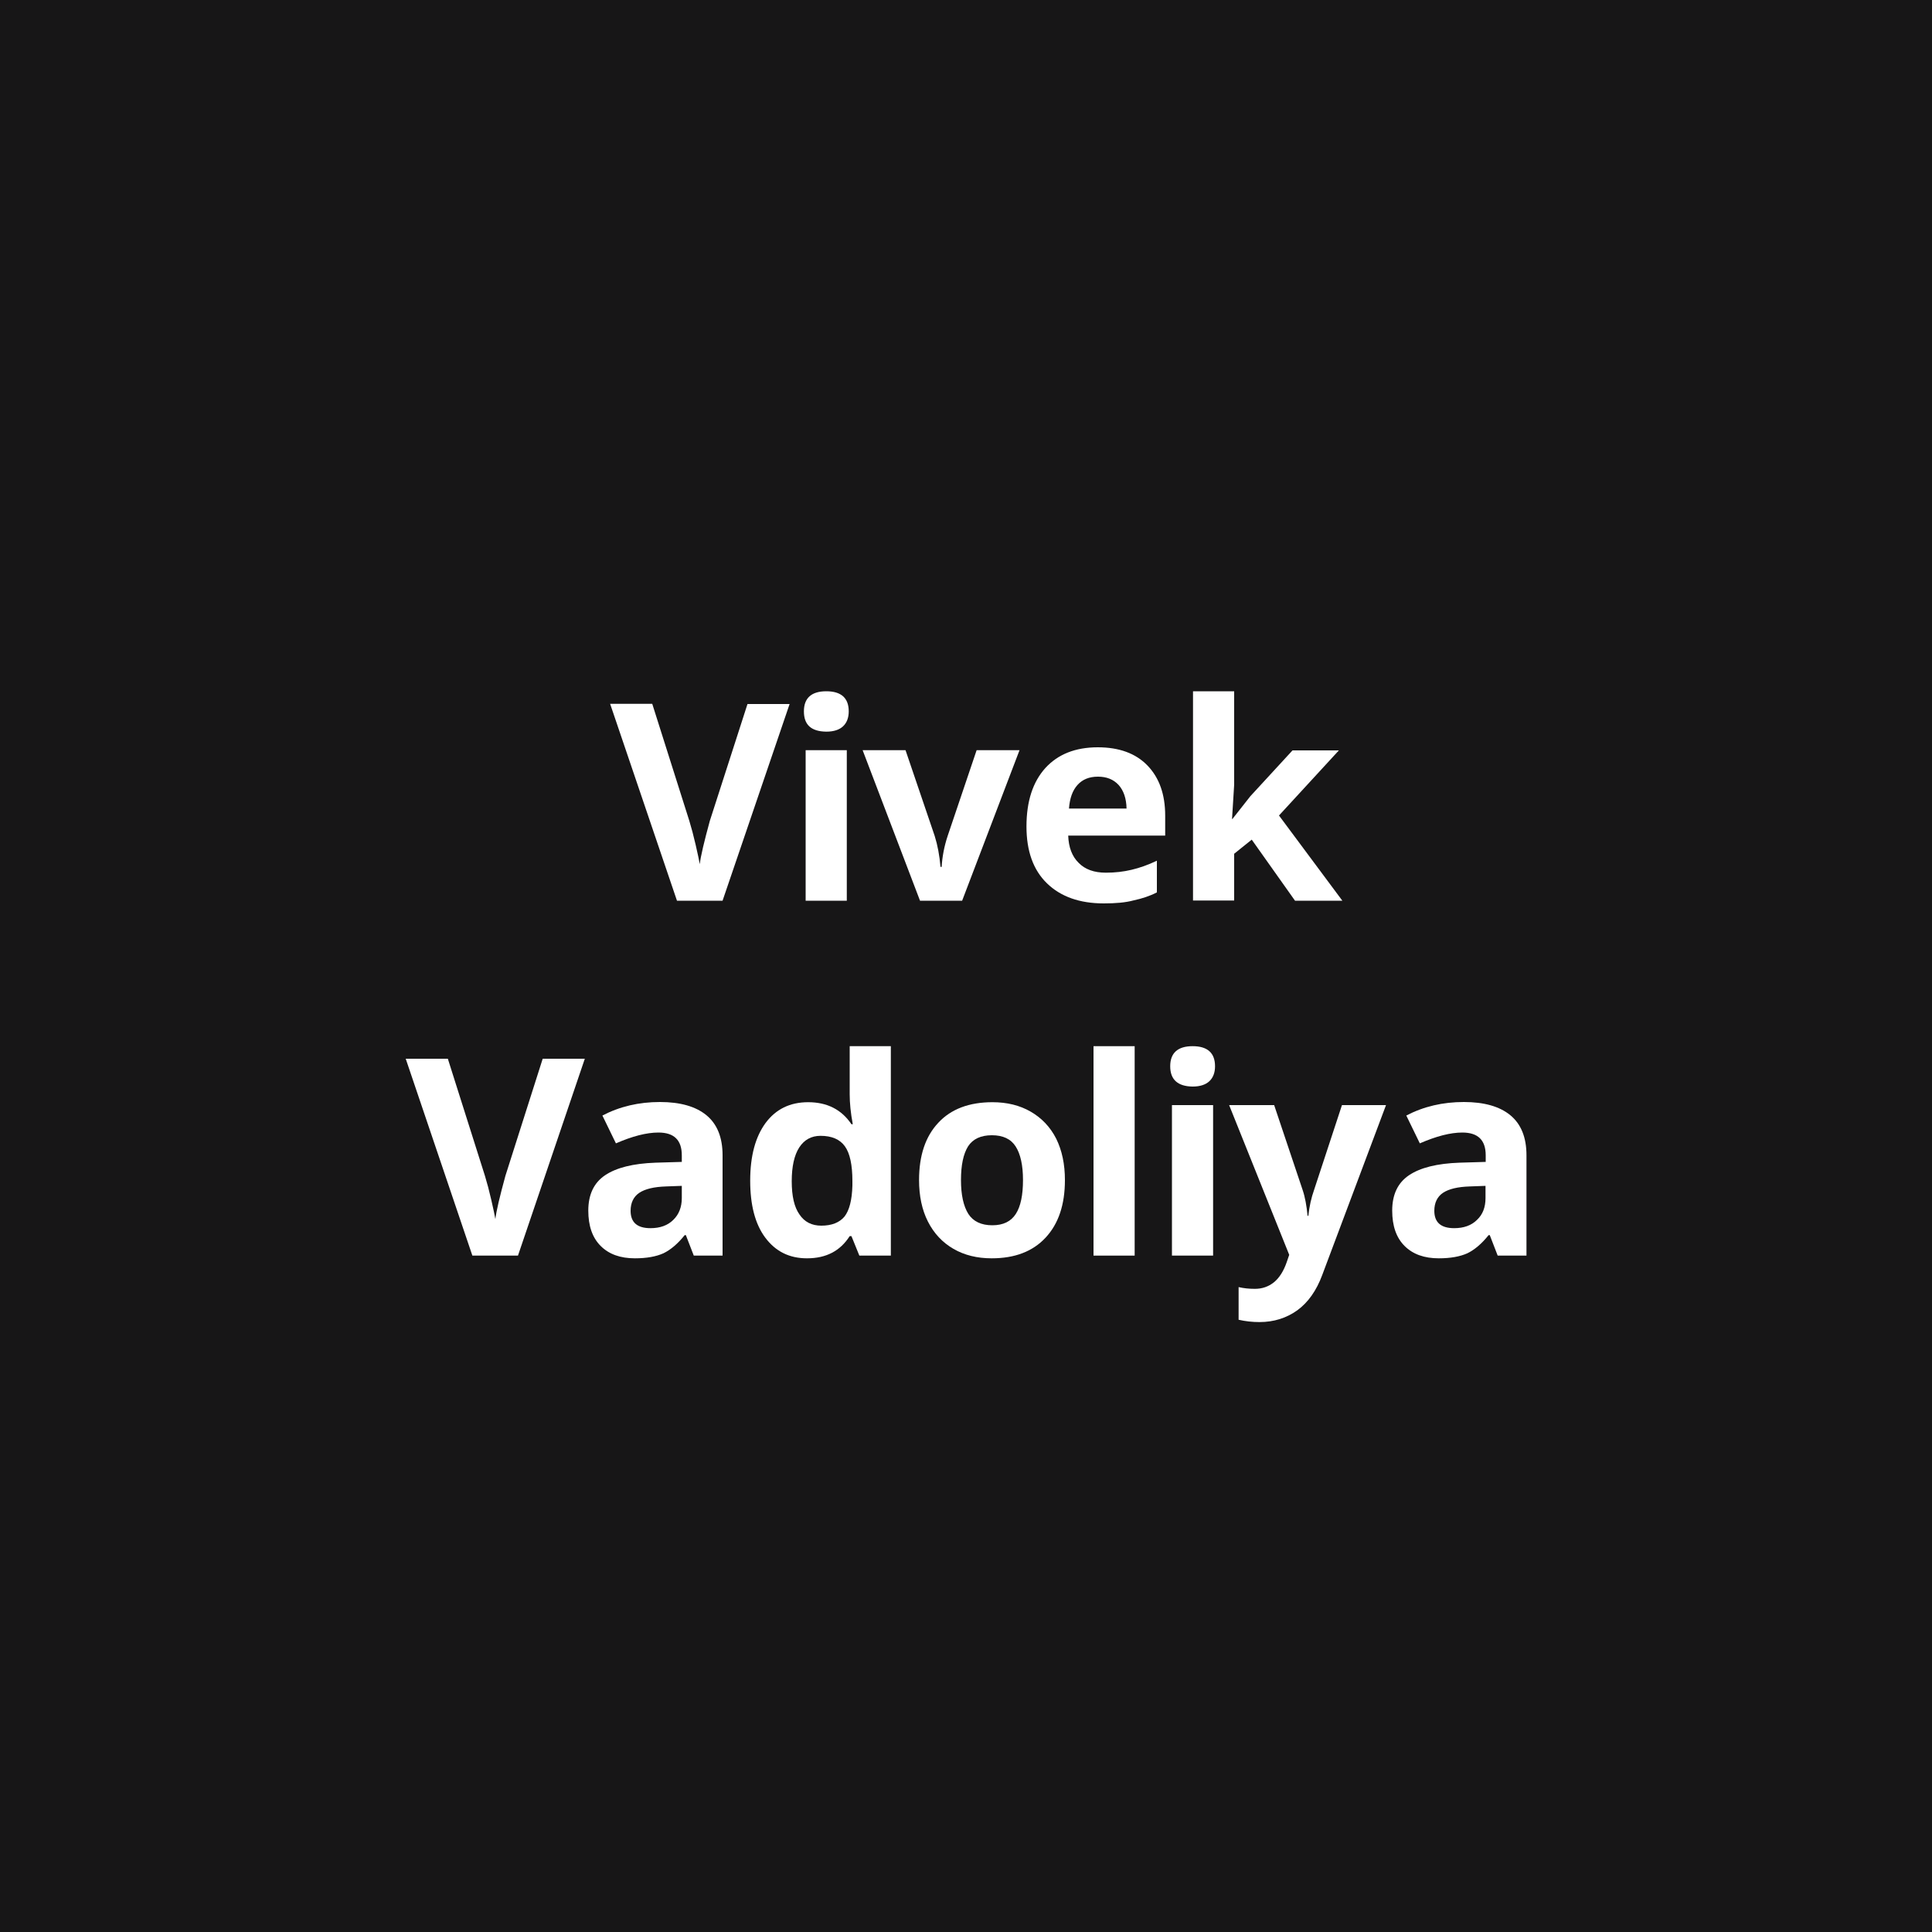
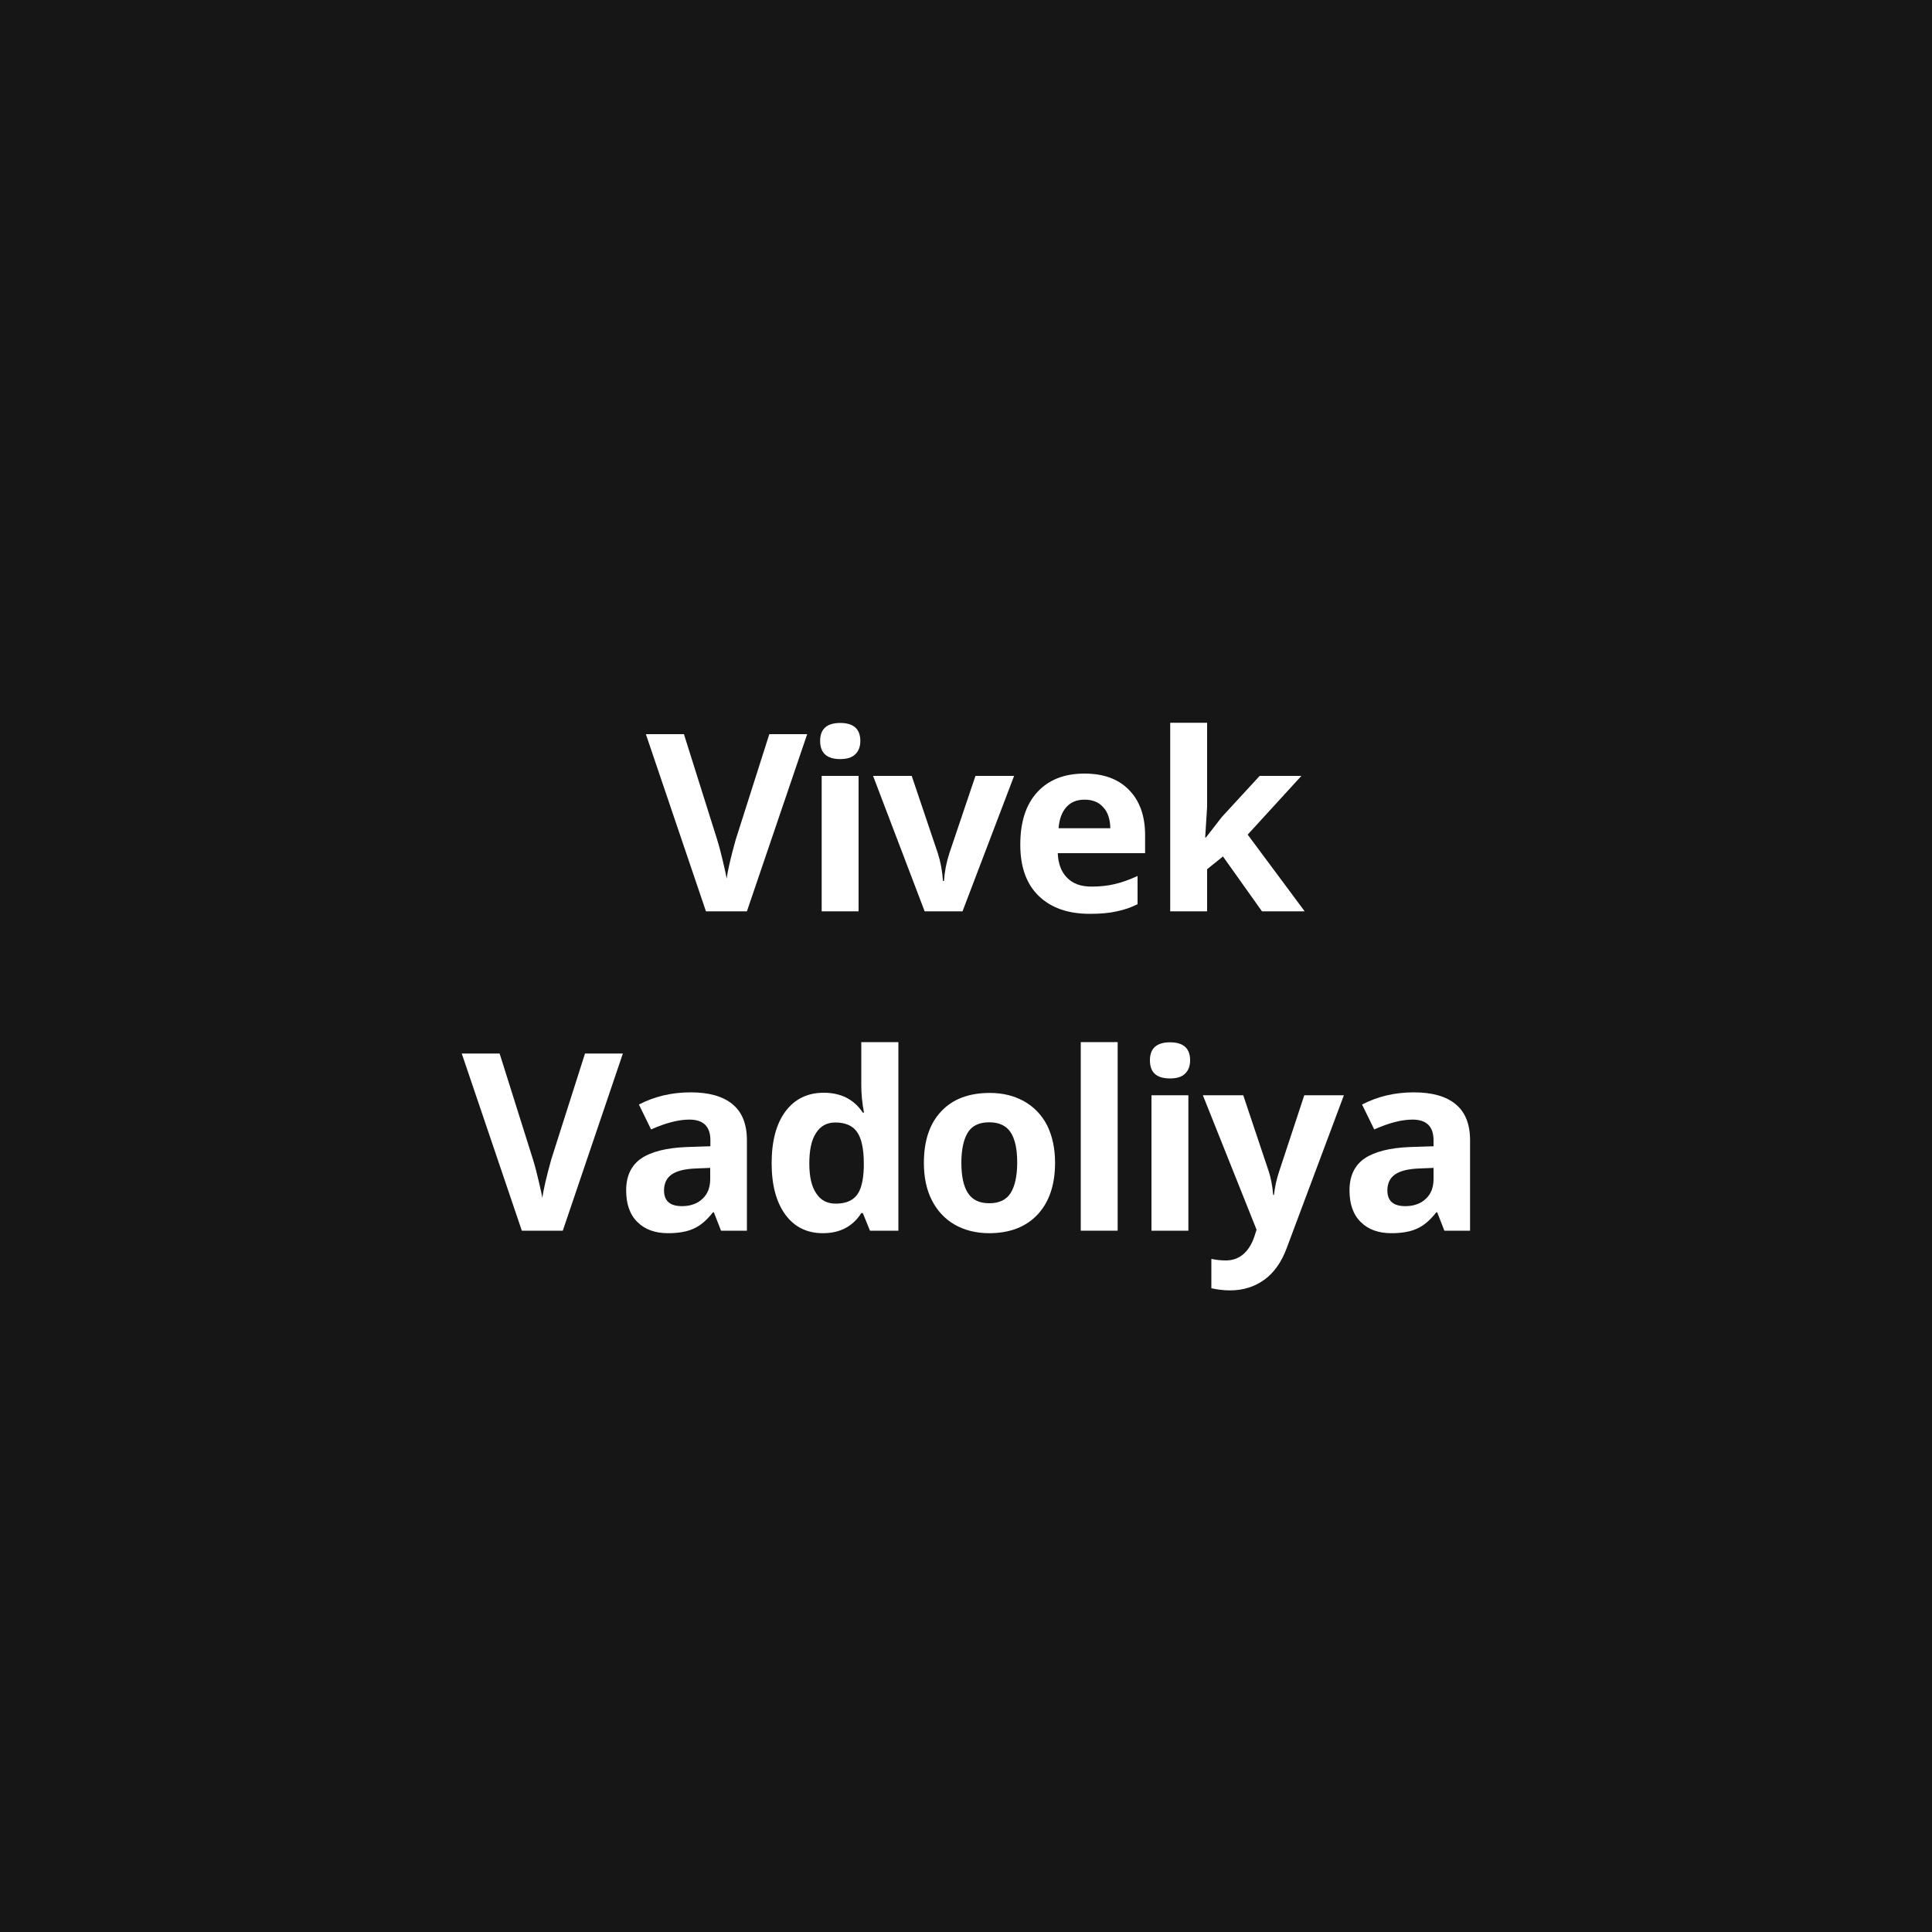
<svg xmlns="http://www.w3.org/2000/svg" version="1.1" id="Layer_1" x="0px" y="0px" viewBox="0 0 1000 1000" style="enable-background:new 0 0 1000 1000;" xml:space="preserve">
  <style type="text/css">
	.st0{fill:#171617;}
	.st1{fill:#FFFFFF;}
</style>
  <rect x="-4.2" y="-10.2" class="st0" width="1011.1" height="1020.1" />
-   <path class="st1" d="M386.9,364.4h21.8L374,466.2h-23.6l-34.6-101.9h21.8l19.2,60.6c1.1,3.6,2.2,7.7,3.3,12.5  c1.1,4.8,1.8,8.1,2.1,9.9c0.5-4.3,2.3-11.8,5.2-22.4L386.9,364.4z" />
-   <path class="st1" d="M416.1,368.2c0-6.9,3.9-10.4,11.6-10.4c7.7,0,11.6,3.5,11.6,10.4c0,3.3-1,5.9-2.9,7.7c-1.9,1.8-4.8,2.8-8.7,2.8  C419.9,378.6,416.1,375.2,416.1,368.2z M438.2,466.2H417v-77.9h21.3V466.2z" />
-   <path class="st1" d="M476.2,466.2l-29.7-77.9h22.2l15.1,44.4c1.5,4.8,2.5,10.1,3,16h0.6c0.3-5.2,1.3-10.6,3.1-16l15-44.4h22.2  L498,466.2H476.2z" />
-   <path class="st1" d="M571.3,467.6c-12.5,0-22.3-3.5-29.4-10.4c-7.1-6.9-10.6-16.7-10.6-29.4c0-13.1,3.3-23.1,9.8-30.3  c6.5-7.1,15.5-10.7,27.1-10.7c11,0,19.6,3.1,25.7,9.4s9.2,14.9,9.2,26v10.3h-50.2c0.2,6,2,10.8,5.4,14.1c3.3,3.4,8,5.1,14.1,5.1  c4.7,0,9.1-0.5,13.3-1.5c4.2-1,8.5-2.5,13.1-4.7v16.4c-3.7,1.9-7.7,3.2-11.9,4.1C582.5,467.2,577.3,467.6,571.3,467.6z M568.3,402  c-4.5,0-8,1.4-10.6,4.3c-2.6,2.9-4,6.9-4.4,12.2h29.8c-0.1-5.2-1.5-9.3-4.1-12.2C576.3,403.4,572.8,402,568.3,402z" />
-   <path class="st1" d="M637.9,423.9l9.3-11.8l21.8-23.7h24L662,422.1l32.8,44.1h-24.5l-22.4-31.6l-9.1,7.3v24.2h-21.3V357.8h21.3v48.4  l-1.1,17.7H637.9z" />
-   <path class="st1" d="M280.9,548h21.8l-34.6,101.9h-23.6L210,548h21.8l19.2,60.6c1.1,3.6,2.2,7.7,3.3,12.5c1.1,4.8,1.8,8.1,2.1,9.9  c0.5-4.3,2.3-11.8,5.2-22.4L280.9,548z" />
-   <path class="st1" d="M359.1,649.9l-4.1-10.6h-0.6c-3.6,4.5-7.3,7.6-11,9.4c-3.8,1.7-8.7,2.6-14.8,2.6c-7.5,0-13.4-2.1-17.7-6.4  c-4.3-4.3-6.4-10.4-6.4-18.3c0-8.3,2.9-14.4,8.7-18.3c5.8-3.9,14.5-6.1,26.2-6.5l13.5-0.4V598c0-7.9-4-11.8-12.1-11.8  c-6.2,0-13.5,1.9-22,5.6l-7-14.4c9-4.7,18.9-7,29.8-7c10.5,0,18.5,2.3,24,6.8c5.6,4.6,8.4,11.5,8.4,20.8v51.9L359.1,649.9  L359.1,649.9L359.1,649.9z M352.9,613.8l-8.2,0.3c-6.2,0.2-10.8,1.3-13.8,3.3c-3,2-4.5,5.2-4.5,9.3c0,6,3.4,9,10.3,9  c4.9,0,8.9-1.4,11.8-4.3c2.9-2.8,4.4-6.6,4.4-11.3L352.9,613.8L352.9,613.8z" />
-   <path class="st1" d="M417.7,651.3c-9.2,0-16.3-3.6-21.6-10.7s-7.8-17-7.8-29.5c0-12.8,2.7-22.7,8-29.9c5.3-7.1,12.6-10.7,22-10.7  c9.8,0,17.3,3.8,22.4,11.4h0.7c-1.1-5.8-1.6-11-1.6-15.5v-24.9h21.3v108.4h-16.3l-4.1-10.1h-0.9  C434.9,647.5,427.6,651.3,417.7,651.3z M425.1,634.4c5.4,0,9.4-1.6,12-4.7c2.5-3.2,3.9-8.5,4.1-16.1v-2.3c0-8.4-1.3-14.4-3.9-18  s-6.8-5.4-12.6-5.4c-4.7,0-8.4,2-11,6c-2.6,4-3.9,9.9-3.9,17.5c0,7.7,1.3,13.4,4,17.2C416.4,632.5,420.2,634.4,425.1,634.4z" />
-   <path class="st1" d="M551.2,610.8c0,12.7-3.3,22.6-10,29.8c-6.7,7.2-16,10.7-27.9,10.7c-7.5,0-14.1-1.6-19.8-4.9s-10.1-8-13.2-14.1  s-4.6-13.3-4.6-21.5c0-12.7,3.3-22.6,10-29.7c6.6-7.1,16-10.6,28-10.6c7.5,0,14.1,1.6,19.8,4.9c5.7,3.3,10.1,7.9,13.2,14  C549.7,595.5,551.2,602.6,551.2,610.8z M497.4,610.8c0,7.7,1.3,13.5,3.8,17.5c2.5,3.9,6.7,5.9,12.4,5.9c5.7,0,9.7-2,12.2-5.9  c2.5-3.9,3.7-9.8,3.7-17.5c0-7.7-1.3-13.5-3.8-17.4c-2.5-3.9-6.6-5.8-12.3-5.8c-5.7,0-9.8,1.9-12.3,5.7  C498.6,597.3,497.4,603.1,497.4,610.8z" />
-   <path class="st1" d="M587.2,649.9H566V541.5h21.3V649.9z" />
-   <path class="st1" d="M605.7,551.9c0-6.9,3.9-10.4,11.6-10.4s11.6,3.5,11.6,10.4c0,3.3-1,5.9-2.9,7.7c-1.9,1.8-4.8,2.8-8.7,2.8  C609.6,562.3,605.7,558.8,605.7,551.9z M627.9,649.9h-21.3V572h21.3V649.9z" />
-   <path class="st1" d="M636.2,572h23.3l14.7,43.8c1.3,3.8,2.1,8.3,2.6,13.5h0.4c0.5-4.8,1.5-9.3,3-13.5l14.4-43.8h22.8l-33,87.9  c-3,8.1-7.3,14.2-12.9,18.3c-5.6,4-12.1,6.1-19.6,6.1c-3.7,0-7.3-0.4-10.8-1.2v-16.9c2.6,0.6,5.3,0.9,8.4,0.9c3.8,0,7-1.1,9.9-3.4  c2.8-2.3,5-5.8,6.6-10.4l1.3-3.8L636.2,572z" />
-   <path class="st1" d="M775.2,649.9l-4.1-10.6h-0.6c-3.6,4.5-7.3,7.6-11,9.4c-3.8,1.7-8.7,2.6-14.8,2.6c-7.5,0-13.4-2.1-17.7-6.4  c-4.3-4.3-6.4-10.4-6.4-18.3c0-8.3,2.9-14.4,8.7-18.3c5.8-3.9,14.5-6.1,26.2-6.5l13.5-0.4V598c0-7.9-4-11.8-12.1-11.8  c-6.2,0-13.5,1.9-22,5.6l-7-14.4c9-4.7,18.9-7,29.8-7c10.5,0,18.5,2.3,24,6.8c5.6,4.6,8.4,11.5,8.4,20.8v51.9L775.2,649.9  L775.2,649.9L775.2,649.9z M768.9,613.8l-8.2,0.3c-6.2,0.2-10.8,1.3-13.8,3.3c-3,2-4.5,5.2-4.5,9.3c0,6,3.4,9,10.3,9  c4.9,0,8.9-1.4,11.8-4.3c3-2.8,4.4-6.6,4.4-11.3L768.9,613.8L768.9,613.8z" />
+   <g>
+     <path class="st1" d="M398.2,380h19.6l-31.2,91.7h-21.2L334.3,380H354l17.2,54.6c1,3.2,2,7,3,11.3c1,4.3,1.7,7.3,1.9,8.9   c0.5-3.8,2-10.6,4.7-20.2L398.2,380z" />
+     <path class="st1" d="M424.5,383.5c0-6.2,3.5-9.3,10.4-9.3c6.9,0,10.4,3.1,10.4,9.3c0,3-0.9,5.3-2.6,6.9c-1.7,1.7-4.3,2.5-7.8,2.5   C427.9,392.9,424.5,389.7,424.5,383.5z M444.4,471.7h-19.1v-70.1h19.1V471.7z" />
+     <path class="st1" d="M478.6,471.7l-26.7-70.1h20l13.5,40c1.4,4.3,2.3,9.1,2.7,14.4h0.5c0.3-4.7,1.2-9.5,2.8-14.4l13.5-40h20   l-26.7,70.1H478.6z" />
+     <path class="st1" d="M564.1,473c-11.3,0-20.1-3.1-26.5-9.3c-6.4-6.2-9.5-15.1-9.5-26.5c0-11.7,2.9-20.8,8.8-27.2   c5.9-6.4,14-9.6,24.4-9.6c9.9,0,17.6,2.8,23.1,8.5c5.5,5.6,8.3,13.4,8.3,23.4v9.3h-45.2c0.2,5.4,1.8,9.7,4.8,12.7   c3,3.1,7.2,4.6,12.7,4.6c4.2,0,8.2-0.4,12-1.3c3.8-0.9,7.7-2.3,11.8-4.2V468c-3.3,1.7-6.9,2.9-10.7,3.7   C574.2,472.6,569.6,473,564.1,473z M561.4,413.9c-4.1,0-7.2,1.3-9.5,3.9c-2.3,2.6-3.6,6.2-4,10.9h26.8c-0.1-4.7-1.3-8.4-3.7-10.9   C568.7,415.2,565.5,413.9,561.4,413.9z" />
+     <path class="st1" d="M624.1,433.6l8.3-10.7l19.6-21.3h21.6L645.8,432l29.5,39.7h-22.1l-20.2-28.4l-8.2,6.6v21.8h-19.1v-97.6h19.1   v43.5l-1,15.9H624.1z" />
+     <path class="st1" d="M302.8,545.3h19.6L291.3,637h-21.2L239,545.3h19.6l17.2,54.6c1,3.2,2,7,3,11.3c1,4.3,1.7,7.3,1.9,8.9   c0.5-3.8,2-10.6,4.7-20.2L302.8,545.3z" />
+     <path class="st1" d="M373.2,637l-3.7-9.5H369c-3.2,4.1-6.5,6.9-9.9,8.4c-3.4,1.6-7.9,2.4-13.3,2.4c-6.7,0-12-1.9-15.9-5.8   c-3.9-3.8-5.8-9.3-5.8-16.4c0-7.4,2.6-12.9,7.8-16.5c5.2-3.5,13.1-5.5,23.6-5.9l12.2-0.4v-3.1c0-7.1-3.6-10.7-10.9-10.7   c-5.6,0-12.2,1.7-19.8,5.1l-6.3-12.9c8.1-4.2,17-6.3,26.8-6.3c9.4,0,16.6,2,21.6,6.1c5,4.1,7.5,10.3,7.5,18.7V637L373.2,637   L373.2,637L373.2,637z M367.6,604.5l-7.4,0.3c-5.6,0.2-9.7,1.2-12.4,3c-2.7,1.8-4.1,4.6-4.1,8.4c0,5.4,3.1,8.1,9.3,8.1   c4.4,0,8-1.3,10.6-3.8c2.7-2.5,4-5.9,4-10.2L367.6,604.5L367.6,604.5z" />
+     <path class="st1" d="M425.9,638.3c-8.2,0-14.7-3.2-19.4-9.6c-4.7-6.4-7.1-15.3-7.1-26.6c0-11.5,2.4-20.5,7.2-26.9   c4.8-6.4,11.4-9.6,19.8-9.6c8.8,0,15.6,3.4,20.2,10.3h0.6c-1-5.2-1.4-9.9-1.4-14v-22.5H465V637h-14.7l-3.7-9.1h-0.8   C441.4,634.8,434.8,638.3,425.9,638.3z M432.6,623c4.9,0,8.5-1.4,10.8-4.3c2.3-2.8,3.5-7.7,3.7-14.5v-2.1c0-7.5-1.2-12.9-3.5-16.2   c-2.3-3.3-6.1-4.9-11.3-4.9c-4.3,0-7.6,1.8-9.9,5.4c-2.4,3.6-3.5,8.9-3.5,15.8c0,6.9,1.2,12.1,3.6,15.5   C424.8,621.3,428.2,623,432.6,623z" />
+     <path class="st1" d="M546.1,601.8c0,11.4-3,20.3-9,26.8c-6,6.4-14.4,9.7-25.1,9.7c-6.7,0-12.7-1.5-17.8-4.4   c-5.1-2.9-9.1-7.2-11.9-12.7s-4.1-12-4.1-19.3c0-11.5,3-20.4,9-26.7c6-6.4,14.4-9.5,25.2-9.5c6.7,0,12.7,1.5,17.8,4.4   c5.1,2.9,9.1,7.1,11.9,12.6C544.7,588.1,546.1,594.5,546.1,601.8z M497.6,601.8c0,6.9,1.1,12.2,3.4,15.7c2.3,3.6,6,5.3,11.1,5.3   c5.1,0,8.8-1.8,11-5.3c2.2-3.5,3.4-8.8,3.4-15.8c0-6.9-1.1-12.1-3.4-15.6c-2.3-3.5-6-5.2-11.1-5.2c-5.1,0-8.8,1.7-11,5.2   C498.8,589.6,497.6,594.9,497.6,601.8z" />
+     <path class="st1" d="M578.5,637h-19.1v-97.6h19.1V637z" />
+     <path class="st1" d="M595.2,548.8c0-6.2,3.5-9.3,10.4-9.3c6.9,0,10.4,3.1,10.4,9.3c0,3-0.9,5.3-2.6,6.9c-1.7,1.7-4.3,2.5-7.8,2.5   C598.6,558.2,595.2,555.1,595.2,548.8z M615.1,637H596v-70.1h19.1V637z" />
+     <path class="st1" d="M622.6,566.9h20.9l13.2,39.4c1.1,3.4,1.9,7.5,2.3,12.2h0.4c0.5-4.3,1.4-8.4,2.7-12.2l13-39.4h20.5L666,646   c-2.7,7.3-6.6,12.8-11.6,16.4c-5,3.6-10.9,5.5-17.7,5.5c-3.3,0-6.5-0.4-9.7-1.1v-15.2c2.3,0.5,4.8,0.8,7.5,0.8c3.4,0,6.3-1,8.9-3.1   c2.5-2.1,4.5-5.2,5.9-9.4l1.1-3.4L622.6,566.9z" />
+     <path class="st1" d="M747.6,637l-3.7-9.5h-0.5c-3.2,4.1-6.5,6.9-9.9,8.4c-3.4,1.6-7.9,2.4-13.3,2.4c-6.7,0-12-1.9-15.9-5.8   c-3.9-3.8-5.8-9.3-5.8-16.4c0-7.4,2.6-12.9,7.8-16.5c5.2-3.5,13.1-5.5,23.5-5.9l12.2-0.4v-3.1c0-7.1-3.6-10.7-10.9-10.7   c-5.6,0-12.2,1.7-19.8,5.1l-6.3-12.9c8.1-4.2,17-6.3,26.8-6.3c9.4,0,16.6,2,21.6,6.1c5,4.1,7.5,10.3,7.5,18.7V637L747.6,637   L747.6,637L747.6,637z M742,604.5l-7.4,0.3c-5.6,0.2-9.7,1.2-12.4,3c-2.7,1.8-4.1,4.6-4.1,8.4c0,5.4,3.1,8.1,9.3,8.1   c4.4,0,8-1.3,10.6-3.8c2.7-2.5,4-5.9,4-10.2L742,604.5L742,604.5z" />
+   </g>
</svg>
